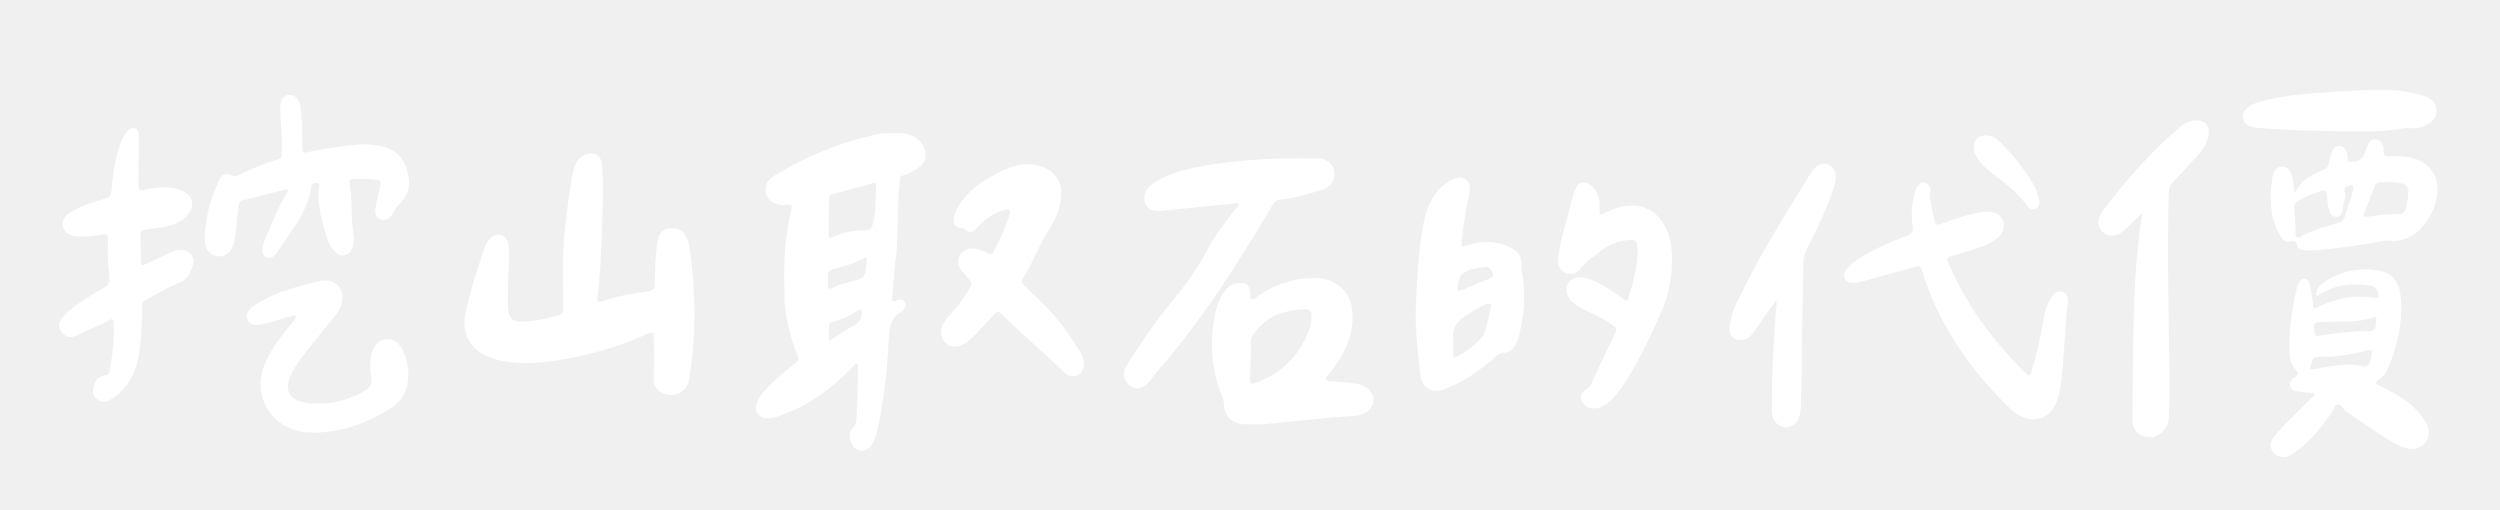
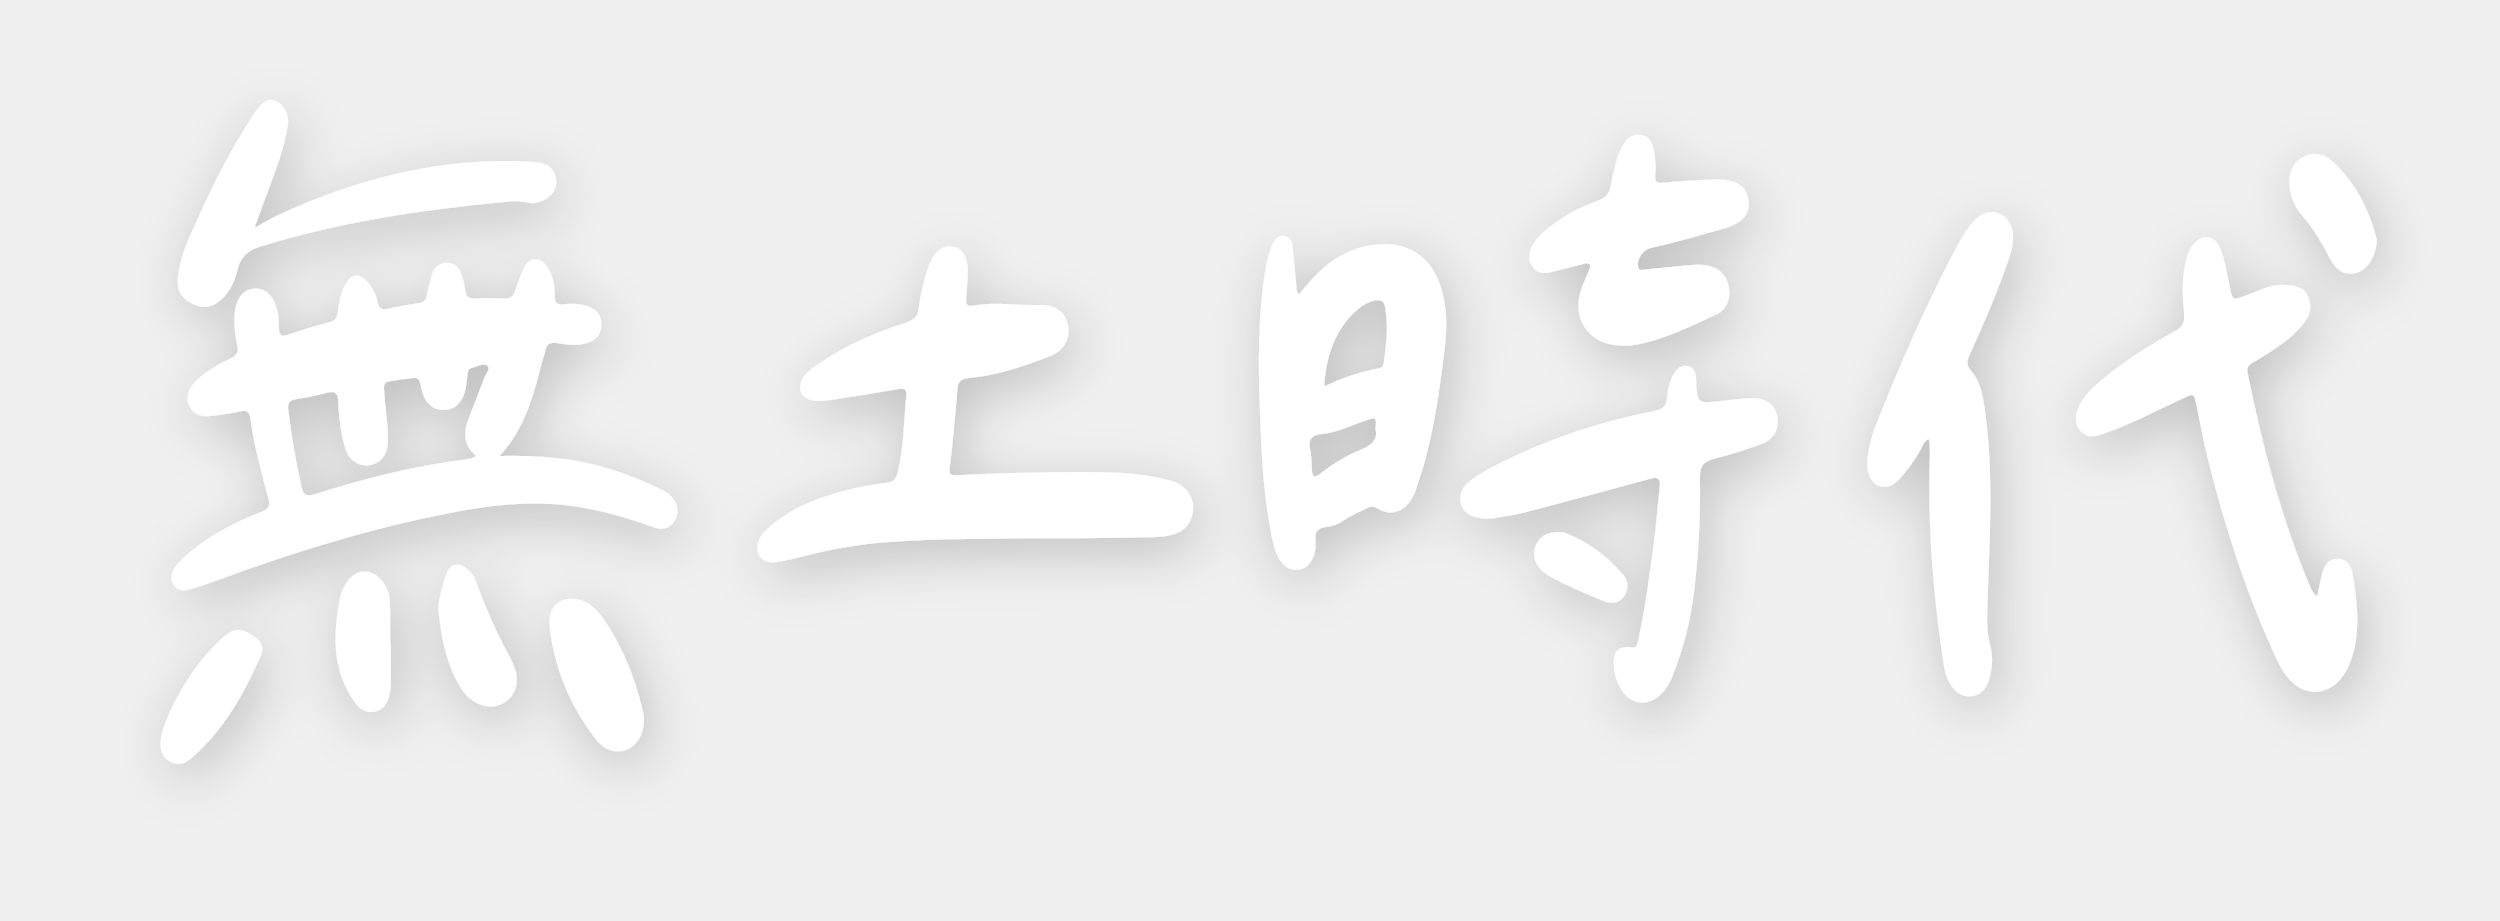
- <svg xmlns="http://www.w3.org/2000/svg" version="1.1" x="0px" y="0px" viewBox="0 0 1236.1 252" enable-background="new 0 0 1236.1 252" xml:space="preserve">
-   <g id="_xFFFD__x9C__x96_撅_xFFFD__6_xA0_影像_1_" opacity="0.977">
- </g>
-   <g id="_xFFFD__x9C__x96_撅_xFFFD__5_xA0_影像_1_">
- </g>
-   <g id="_xFFFD__x9C__x96_撅_xFFFD__17_xA0_影像_3_">
- </g>
-   <g id="_xFFFD__x9C__x96_撅_xFFFD__7_xA0_影像_1_">
- </g>
-   <g id="_xFFFD__x9C__x96_撅_xFFFD__8_xA0_影像_1_">
- </g>
-   <g id="_xFFFD__x9C__x96_撅_xFFFD__9_xA0_影像_1_">
- </g>
-   <g id="_xFFFD__x9C__x96_撅_xFFFD__10_xA0_影像_1_">
- </g>
-   <g id="_xFFFD__x9C__x96_撅_xFFFD__11_xA0_影像_1_">
- </g>
-   <g id="_xFFFD__x9C__x96_撅_xFFFD__12_xA0_影像_1_">
+ <svg xmlns="http://www.w3.org/2000/svg" version="1.1" x="0px" y="0px" viewBox="0 0 717.1 264" enable-background="new 0 0 717.1 264" xml:space="preserve">
+   <style>
+ 	#title {
+ 		filter:url(#dropshadow)
+ 	}
+ </style>
+   <filter id="dropshadow" height="130%">
+     <feGaussianBlur in="SourceAlpha" stdDeviation="8" />
+     <feOffset dx="2" dy="4" result="offsetblur" />
+     <feComponentTransfer>
+       <feFuncA type="linear" slope="0.2" />
+     </feComponentTransfer>
+     <feMerge>
+       <feMergeNode />
+       <feMergeNode in="SourceGraphic" />
+     </feMerge>
+   </filter>
+   <g id="title">
    <g>
-       <path fill="#ffffff" d="M442.2,65.8c5.2-0.1,10.2,0.4,13.6,5.3c3.2,4.6,2.4,9.4-2.4,12.3c-2.2,1.4-4.4,2.9-7.1,3.4    c-1.6,0.3-1.3,1.5-1.4,2.5c-1.6,13.7-0.4,27.6-2.3,41.3c-0.7,5.4-0.9,10.9-1.4,16.3c-0.2,1.8,0.1,2.7,2.1,1.7    c1.5-0.7,3.1-0.9,4.1,0.8c0.9,1.6,0.1,3-1.1,4.1c-0.2,0.2-0.4,0.4-0.6,0.6c-5,2.8-5.9,7.3-6.2,12.6c-0.7,13.9-2,27.7-4.7,41.4    c-0.7,3.3-1.3,6.6-2.7,9.7c-1.1,2.6-2.7,4.8-5.9,5c-2.6,0.1-4.3-1.4-5.2-3.7c-1.1-2.8-1.5-5.7,1.1-8c1.1-1,1.2-2.2,1.3-3.5    c0.7-8.7,0.6-17.4,0.9-26.2c0-0.5,0.2-1.2-0.3-1.5c-0.7-0.4-1.2,0.3-1.6,0.7c-1.6,1.5-3.1,3.1-4.6,4.6c-9.1,8.7-19.3,15.7-31.2,20    c-2,0.8-4.1,1.4-6.3,1.6c-5.2,0.4-7.8-3.3-5.9-8.1c0.9-2.1,2.3-3.9,3.8-5.6c4.4-5.1,9.7-9.3,15-13.5c1.5-1.2,2-2.1,1.1-4    c-3.6-8.6-5.8-17.6-6.3-27c-0.7-15.1-0.4-30.2,3.3-45c0.5-2.1,0-2.6-2-2.3c-2.1,0.3-4.2,0.1-6.2-0.8c-5.1-2.2-6.2-8.3-2.2-12.1    c0.8-0.7,1.7-1.4,2.6-1.9c15-9.2,31.1-15.7,48.2-19.7c1.7-0.4,3.4-0.7,5.1-0.9C438.8,65.9,440.5,65.9,442.2,65.8z M409.8,107.2    c0,0-0.1,0-0.1,0c0,2.9,0.1,5.8,0,8.7c-0.1,1.8,0.6,2,2.1,1.3c5.2-2.4,10.7-3.4,16.4-3.4c1.8,0,2.6-0.6,3.2-2.5    c1.8-6.4,1.4-13,1.8-19.5c0.1-2-1.2-1.4-2.2-1.1c-6.3,1.7-12.6,3.5-18.9,5.2c-1.6,0.4-2.2,1.1-2.2,2.8    C409.9,101.5,409.8,104.4,409.8,107.2z M409.4,138.3c0,0.6,0,1.3,0,1.9c0,3.1,0,3.1,2.7,1.9c2.6-1.2,5.3-2,8-2.7    c7.8-2,7.8-2.1,8.4-10.1c0.1-1.7,0-2.5-1.9-1.4c-3.9,2.2-8.2,3.4-12.5,4.6C409.4,133.7,409.4,133.6,409.4,138.3z M409.8,168.7    c4.5-2.8,8.6-5.7,12.9-8.1c2.5-1.4,3.3-3.3,3.4-6c0.1-1.9-0.6-1.8-1.8-1c-3.9,2.5-8.2,4.3-12.6,5.7c-0.9,0.3-1.8,0.5-1.8,1.7    C409.7,163.4,409.8,165.8,409.8,168.7z" />
-       <path fill="#ffffff" d="M297.8,108.4c-0.4,13-0.8,26-2.4,38.9c-0.2,1.9,0.4,2.3,2.1,1.7c7.5-2.7,15.3-3.8,23.1-5    c2.3-0.3,3.2-1.3,3.2-3.7c-0.1-5.8,0.3-11.6,0.8-17.4c0.2-1.7,0.5-3.4,0.9-5.1c0.8-2.9,2.8-4.7,5.8-5c3.2-0.4,5.7,0.7,7.5,3.5    c1.3,2.1,2,4.5,2.3,6.9c2.7,20,3.2,40,0.3,60c-0.3,2.1-0.4,4.2-1.1,6.2c-1.6,4.3-5.9,6.7-10.5,5.7c-4.6-0.9-7-4.2-6.6-9.2    c0.5-6.3,0.1-12.5,0-18.8c0-3-0.4-3.3-3.2-2c-12.8,5.8-26.2,9.9-40,12.3c-10.5,1.9-21,3.2-31.7,1.1c-1.8-0.4-3.5-0.8-5.2-1.4    c-10.3-3.7-15.2-11.8-12.9-22.5c2.3-10.8,5.8-21.4,9.3-31.9c0.7-2,1.7-3.8,3.3-5.2c3.1-2.6,6.9-1.6,8.3,2.2c0.7,2,0.6,4.1,0.6,6.2    c-0.1,8-0.8,16-0.6,24c0.2,8.1,1.7,9.5,9.8,9c5.3-0.3,10.4-1.8,15.5-3.1c1.6-0.4,2.1-1.4,2.1-3c-0.1-4.9,0-9.8-0.1-14.7    c-0.6-16.9,1.7-33.5,4.3-50.1c0.3-1.9,0.8-3.7,1.4-5.5c0.4-1.2,1-2.4,1.7-3.4c1.7-2.3,5.9-3.9,8.2-3.1c3,1,3.5,3.7,3.7,6.4    C298.5,91,298,99.7,297.8,108.4z" />
-       <path fill="#ffffff" d="M624.3,209.8c-2.9,0-5.8,0.1-8.7,0c-6.9-0.4-10.2-3.8-10.5-10.6c0-0.9-0.3-1.8-0.6-2.6    c-5.7-13.6-6.6-27.6-3.6-42c0.8-3.8,2.2-7.3,4.5-10.5c2-2.7,4.6-4.4,8.1-4.2c3.2,0.2,4.7,1.9,4.8,5.1c0,1-0.5,2.4,0.7,3    c1.1,0.5,1.9-0.8,2.7-1.4c8.7-6.2,18.5-9.3,29.1-9.1c10.8,0.3,17.9,7.7,18,18.6c0.1,11-4.7,20.1-11.4,28.5    c-0.7,0.9-2.2,1.7-1.7,2.9c0.5,1.4,2.2,0.8,3.4,1c3.4,0.4,6.9,0.6,10.3,1c2.6,0.3,5,1.1,7,2.8c3.8,3.2,3.6,8.2-0.4,11.2    c-2.1,1.6-4.6,2.1-7.2,2.2C654,206.5,639.2,208.5,624.3,209.8z M618.3,180.5c-0.1,2.2-0.2,4.4-0.3,6.5c-0.1,2.8,0.4,3.2,2.9,2.3    c12.7-4.7,21.6-13.4,26.4-26.2c0.9-2.4,1.3-4.9,1.1-7.5c-0.1-1.7-1-2.8-2.7-2.7c-8.8,0.3-17,2.2-23.2,9c-2.1,2.3-4.6,5-4.1,8.6    C618.7,173.8,618.3,177.1,618.3,180.5z" />
-       <path fill="#ffffff" d="M1145.2,146.1c-0.1-2.8,1.3-4.8,3.2-6.1c8.8-6.1,18.6-8.2,29-5.9c5.9,1.3,8.8,6,9.5,11.7    c1.2,10-0.4,19.7-3.5,29.3c-0.8,2.4-1.9,4.7-2.8,7.1c-0.8,2.1-2,3.8-3.9,5.1c-2.7,1.8-2.6,2.3,0.3,3.6c4.8,2.2,9.4,4.8,13.6,8    c3.5,2.7,6.4,6,8.7,9.7c2.2,3.5,2.1,7.2,0.1,10c-2.2,2.9-6.1,4.1-10.1,2.9c-1.3-0.4-2.6-0.9-3.8-1.6c-9.1-4.8-17.3-10.9-25.8-16.8    c-1.4-1-2.3-3.6-4-3.1c-1.3,0.3-2,2.6-2.9,4.1c-5,7.3-10.6,14.1-17.8,19.4c-1.2,0.9-2.5,1.8-4,2.2c-2.8,0.8-5.5-0.1-7.1-2.1    c-1.6-2.1-1.7-4.9,0.2-7.3c1.7-2.2,3.6-4.3,5.6-6.3c4.5-4.5,9-9,13.5-13.5c0.5-0.5,1.4-1,1.2-1.7c-0.3-1-1.4-0.5-2.2-0.6    c-2-0.2-4-0.4-6-0.6c-1.7-0.2-3.3-0.7-3.8-2.6c-0.5-1.9,0.4-3.5,2-4.4c2.1-1.2,2.4-2,0.5-4c-2.4-2.5-2.8-6.1-2.9-9.5    c-0.2-10.7,1.3-21.2,3.9-31.5c0.2-0.8,0.6-1.5,1-2.2c0.6-1,1.4-1.7,2.6-1.6c1.3,0.1,1.9,1,2.3,2.1c1,3.2,1.4,6.6,1.7,9.9    c0.3,3,0.2,3,2.9,1.8c8.7-3.9,17.7-6.1,27.3-4.3c2.2,0.4,2.5-0.5,2.1-2.3c-0.5-2.4-2.1-3.7-4.3-3.9c-8.6-1.1-16.9-0.4-24.4,4.5    c-0.4,0.2-0.7,0.5-1.1,0.8C1145.9,146.1,1145.7,146.1,1145.2,146.1z M1169,163.6c0.5,0,0.9-0.1,1.4,0c2.8,0.5,4.3-0.5,4.3-3.5    c0-0.4,0.1-0.9,0.2-1.3c0.4-1.8-0.1-2.3-1.9-1.7c-4.3,1.4-8.6,1.9-13.1,1.9c-4.3,0-8.7,0.1-13,0.3c-2.8,0.1-2.9,0.6-2.6,4.8    c0.2,2.6,1.7,2.1,3.2,1.8C1154.5,164.7,1161.8,164.1,1169,163.6z M1150.8,176.4c-0.8,0-1.6,0-2.4,0c-4.7-0.1-4.6,0-6,4.6    c-0.5,1.7,0.1,1.8,1.5,1.6c3.2-0.6,6.4-1.3,9.6-1.7c4.8-0.5,9.7-1,14.3,0.1c2.5,0.6,3.4-0.2,4-2.1c0.4-1.1,0.6-2.3,0.9-3.4    c0.3-1.7,0.2-2.8-2.2-2.2C1164.1,174.8,1157.5,176.2,1150.8,176.4z" />
-       <path fill="#ffffff" d="M1022.4,150c-1.6,12.8-1.7,26.5-3.4,40c-0.4,3.1-1.1,6.1-2.3,9c-3.3,8-11.2,10.6-18.6,6.2    c-2.1-1.3-4-2.9-5.7-4.6c-19.2-19-34.1-40.8-42.1-66.9c-0.7-2.1-1.5-2.4-3.5-1.8c-8.7,2.5-17.5,4.9-26.2,7.3    c-1.3,0.4-2.7,0.6-4,0.6c-1.8,0.1-3.5-0.2-4.4-2c-0.9-1.8-0.3-3.4,0.8-4.8c1.8-2.2,4.1-3.9,6.5-5.4c7.3-4.5,15.1-8,23.1-10.9    c2.7-1,3.5-2.1,3.1-5.1c-0.8-5.4-0.6-10.9,1-16.2c0.4-1.3,0.8-2.6,1.7-3.7c1-1.2,2.3-1.9,3.8-1.2c1.6,0.7,2.7,2.4,2.4,3.6    c-0.9,3,0.2,5.7,0.5,8.6c0.2,2.1,1,4.1,1.3,6.1c0.3,2.1,1.1,2.6,3.2,1.9c5.6-1.9,11.1-4,16.9-5.2c2.2-0.5,4.5-0.9,6.7-0.8    c3.2,0.1,5.9,1.1,7.2,4.4c1.1,2.8,0.1,5.9-2.5,8.3c-2.5,2.2-5.4,3.7-8.5,4.7c-4.9,1.7-9.8,3.2-14.8,4.6c-1.9,0.5-2.2,1.3-1.4,3    c9,21,22.2,39.1,38.6,55c1.7,1.6,2.1,0.8,2.6-0.9c2.6-8.5,4.5-17.2,6.1-26c0.7-4.1,1.8-8,4.3-11.4c1.3-1.7,2.9-2.9,5.1-2.1    C1022.1,145.3,1022.6,147.1,1022.4,150z" />
-       <path fill="#ffffff" d="M507.2,81.2c12.8,0,19.2,7.6,17.2,18.4c-1,5.3-3.2,10.1-6.1,14.5c-4.9,7.6-7.7,16.3-12.7,23.8    c-0.9,1.3-0.3,2.2,0.7,3.1c2.6,2.5,5,5,7.6,7.4c7.8,7.3,14.2,15.8,19.8,24.9c1.2,2,2.3,4.1,2.2,6.6c-0.1,2.7-1.1,4.8-3.7,5.8    c-2.4,1-4.4,0-6.1-1.7c-10.1-9.9-21.1-18.9-31.2-29c-1.3-1.3-2.1-0.9-3.1,0.2c-3.1,3.4-6.3,6.8-9.5,10.2c-1.8,1.9-3.8,3.7-6.2,4.9    c-3.3,1.7-6.6,1.3-8.8-1c-2.2-2.3-2.7-6-1-9.1c1-1.9,2.5-3.6,4-5.2c3.7-4,6.7-8.3,9.4-13c0.9-1.6,0.8-2.6-0.4-3.8    c-1.4-1.4-2.7-3-3.9-4.5c-3.4-4.3-1.2-9.8,4.2-10.7c3.1-0.5,5.9,0.6,8.6,2.1c1.4,0.8,2.2,0.8,3.1-0.7c3-5.7,5.8-11.5,7.7-17.7    c0.3-0.9,0.9-2,0.1-2.8c-0.8-0.8-1.9-0.2-2.8,0c-5.5,1.6-9.9,4.9-13.6,9.1c-1.7,1.9-3.3,2.5-5.3,0.6c-0.5-0.5-1-0.6-1.7-0.7    c-2.9-0.2-4.1-1.6-4.1-4.5c0-2.2,0.9-4.1,2-5.9c4.2-7.3,10.6-12.1,17.8-16C496.7,83.5,502.6,81.3,507.2,81.2z" />
-       <path fill="#ffffff" d="M68.5,79.4c0,4.1,0.1,8.2,0,12.3c0,1.9,0.5,2.6,2.5,2.2c3.7-0.8,7.5-1.3,11.4-1.2c2.7,0,5.2,0.5,7.7,1.6    c5.4,2.3,6.6,8,2.5,12.2c-2.9,3-6.4,4.8-10.4,5.5c-3.6,0.6-7.2,1.2-10.8,1.6c-1.4,0.2-2.1,0.7-2,2.2c0.2,4.5,0.2,9.1,0.3,13.6    c0,1.6,0.4,2.1,2.1,1.3c4.2-2,8.4-3.9,12.6-5.9c1.4-0.7,2.9-1.2,4.4-1.3c4-0.3,7.7,2.9,6.8,6.6c-1,3.9-2.5,7.9-6.7,9.6    c-5.7,2.3-10.9,5.5-16.3,8.2c-1.8,0.9-2.5,2-2.4,4c0,8.2-0.3,16.4-1.7,24.4c-1.2,7-4.2,13.1-9.4,18c-1.2,1.1-2.5,2.2-3.9,3    c-2.3,1.4-4.7,2-7.1,0.2c-2-1.4-2.5-3.6-1.9-5.8c0.7-2.9,2.1-5.5,5.3-6c1.7-0.3,2.3-0.8,2.6-2.3c1.6-7.9,2.5-15.8,2.1-23.8    c-0.1-1.8-0.5-2.3-2.2-1.3c-5.3,2.9-11.1,5-16.5,7.7c-2.7,1.3-4.7,0.7-6.6-1.3c-1.9-2.1-2.2-4.2-0.7-6.7c1.2-2.1,3.1-3.6,4.9-5.1    c5-4,10.4-7.3,16-10.4c2.4-1.4,3.4-2.8,3-5.8c-0.8-6.1-1.1-12.3-0.7-18.5c0.1-2-0.5-2.5-2.5-2.2c-3,0.5-6.1,0.7-9.2,0.9    c-1.2,0.1-2.4,0.1-3.5,0c-3.9-0.3-6.4-2-7.1-4.9c-0.6-2.7,0.8-5.3,4.1-7.3c5.3-3.1,11.1-5,17-6.5c1.8-0.5,2.6-1.3,2.8-3.3    c0.7-6.7,1.4-13.4,3.2-19.9c1-3.4,2.1-6.8,4.4-9.6c1-1.3,2.3-2.5,4.2-1.9c1.9,0.6,1.8,2.3,1.8,3.9c0,4,0,8,0,12    C68.4,79.4,68.5,79.4,68.5,79.4z" />
-       <path fill="#ffffff" d="M700.4,145.7c0.4-10.3,1.1-21.3,2.9-32.3c0.7-4.3,1.7-8.6,3.5-12.6c2.3-5.1,5.9-9.1,10.8-11.8    c2.4-1.3,4.8-1.9,7.2-0.2c2.3,1.7,2.3,4.2,1.7,6.7c-1.8,8-3,16.1-3.8,24.2c-0.2,2.1,0.1,2.6,2.2,1.8c6.8-2.4,13.7-2.7,20.5,0.2    c5.5,2.3,7.3,5.2,6.9,11.2c-0.1,1.3,0.4,2.5,0.6,3.7c1.4,10.3,0.7,20.5-2.2,30.5c-1.1,3.7-3.5,7.2-7.2,7.4c-3.1,0.2-4,1.9-5.8,3.4    c-7.4,6.2-15.3,11.7-24.5,14.9c-4.8,1.7-10.3-1.5-10.8-6.5C701,173.2,699.1,159.9,700.4,145.7z M718.6,168.6c0,2.3,0,4.5,0,6.8    c0,0.8,0.1,1.5,1.2,1c5.5-2.3,9.8-6.2,13.7-10.5c0.1-0.1,0.2-0.3,0.2-0.5c1.5-4.4,2.5-8.9,3.4-13.5c0.3-1.8-0.4-2.1-2-1.6    c-3.4,1.1-6.2,3.4-9.3,5.1C720.5,158.5,717.6,162.3,718.6,168.6z M720.8,142c-0.5,2.2,0.4,2.2,2.3,1.3c4.2-1.9,8.5-3.5,12.8-5.3    c2.6-1.1,2.9-1.7,1.6-4.2c-0.7-1.4-1.8-2-3.3-1.8c-2.3,0.3-4.7,0.6-6.9,1.3C722.2,135.1,721.2,136.5,720.8,142z" />
-       <path fill="#ffffff" d="M634.2,78.3c5.7,0,11.4-0.1,17.2,0c4.9,0.1,7.8,2.7,8.3,6.6c0.5,4.1-1.7,7.7-6.2,9    c-6.6,2-13.2,4.1-20.1,4.7c-1.9,0.2-3.1,0.9-4.1,2.6c-16.9,28.5-34.6,56.6-56.5,81.7c-1.7,2-3.2,4.2-4.9,6.2    c-2.9,3.2-6.4,3.7-9.2,1.6c-3.2-2.4-4-6.1-1.8-9.7c7.1-11.5,14.8-22.5,23.3-32.9c6.5-7.9,12.4-16.1,17.1-25.2    c3.7-7.1,8.8-13.3,13.7-19.7c0.5-0.7,1.6-1.4,1.2-2.3c-0.5-1-1.6-0.3-2.5-0.2c-11,1.1-22.1,2.2-33.1,3.3c-1.3,0.1-2.5,0.3-3.8,0.3    c-2.6,0-4.9-0.7-6.2-3.1c-1.4-2.6-0.9-5.1,0.6-7.5c1.3-2.1,3.4-3.5,5.6-4.7c5.6-3.1,11.8-4.8,18-6.1    C605,79.8,619.6,78.9,634.2,78.3z" />
-       <path fill="#ffffff" d="M139.1,64.2c-0.2-3.4-0.5-6.7-0.6-10.1c-0.2-4.3,1.6-7.1,4.6-7.2c2.9-0.1,5.1,2.4,5.6,6.6    c0.7,6.4,1,12.9,0.7,19.3c-0.1,2.5,0.7,2.9,2.9,2.4c7.7-1.7,15.6-2.8,23.4-3.6c4.6-0.5,9.1-0.2,13.5,0.8    c6.7,1.6,10.6,6.1,12.3,12.5c1.7,6.2,0.6,11.9-4.5,16.4c-1.3,1.2-1.8,2.9-2.8,4.3c-1.7,2.7-4,3.9-6,3c-2.6-1.2-2.9-3.6-2.5-6    c0.6-3.7,1.4-7.3,2.3-10.9c0.5-1.9-0.1-2.7-2-2.9c-3.8-0.5-7.6-0.3-11.4-0.3c-1.4,0-1.9,0.6-1.7,2.1c1.3,8.4,0.5,16.9,1.9,25.2    c0.4,2.2,0.1,4.5-0.6,6.7c-1.5,4.2-5.5,5.1-8.6,1.9c-1.8-1.9-3.1-4.1-3.8-6.5c-2.5-8.3-5.2-16.5-4-25.4c0.1-0.8,0.5-2-1-2    c-1.1,0-2.6-0.1-2.8,1.5c-1.6,12.9-10.4,22.2-16.8,32.6c-0.5,0.8-1.2,1.6-2,2.2c-2.2,1.6-4.9,0.5-5.4-2.2    c-0.4-1.7,0.1-3.3,0.7-4.8c3.4-8.1,6.5-16.4,11.1-24c0.3-0.6,1.2-1.2,0.5-1.9c-0.5-0.5-1.2-0.2-1.8,0c-6.7,1.7-13.4,3.4-20.1,5.1    c-1.8,0.4-2.1,1.7-2.3,3.2c-0.5,4.9-1,9.8-1.6,14.6c-0.2,1.6-0.6,3.2-1.1,4.8c-1.3,3.6-4.3,5.6-7.7,5.1c-3.3-0.5-5.7-3-6.1-6.7    c-0.5-4.9,0.4-9.8,1.3-14.6c1.1-5.7,3.5-10.9,5.6-16.2c1.2-3.2,3.5-3.9,6.6-2.4c1.2,0.5,2.1,0.3,3.1-0.2    c6.3-3.1,12.7-5.9,19.5-7.8c1.6-0.4,1.8-1.6,1.8-3c0-3.9,0-7.8,0-11.7C139.3,64.2,139.2,64.2,139.1,64.2z" />
-       <path fill="#ffffff" d="M826.7,129.3c-0.1,8.6-1.8,16.8-5.2,24.7c-4.9,11.5-10.4,22.8-17,33.5c-2.6,4.3-5.5,8.4-9.4,11.6    c-2.5,2.1-5.2,3.3-8.5,2.7c-2.4-0.5-4.2-1.8-4.8-4.3c-0.5-2.4,0.6-4,2.7-5.1c1.3-0.7,1.9-1.9,2.5-3.1c3.9-8.2,7.7-16.5,11.6-24.7    c0.9-1.8,0.3-2.7-1.2-3.8c-4.2-3-8.6-5.3-13.3-7.3c-2.7-1.2-5.2-2.6-7.2-4.8c-2.4-2.7-3-5.9-1.6-8.5c1.4-2.5,4.1-3.5,7.9-2.9    c2.1,0.3,4,1.1,5.9,2c4.8,2.5,9.3,5.3,13.6,8.6c1,0.7,1.8,1.5,2.4-0.3c2.2-7.8,4.7-15.5,4.6-23.7c0-0.6,0-1.3-0.1-1.9    c-0.4-3.2-1-3.6-4.3-3.3c-5,0.5-9.6,2-13.6,5.2c-3.7,2.9-7.7,5.4-10.6,9.3c-1.7,2.3-4.7,2.8-7.2,1.6c-2.5-1.1-4-3.7-3.5-6.8    c0.5-3.4,0.9-6.9,1.8-10.2c1.7-6.8,3.6-13.5,5.4-20.3c0.2-0.7,0.4-1.4,0.7-2.1c0.9-2.2,1.4-4.9,4.2-5.1c3-0.2,5,1.9,6.6,4.1    c1.8,2.7,1.9,5.8,1.8,8.9c-0.1,3.1-0.1,3.1,2.6,1.9c3.1-1.4,6.2-2.6,9.5-3.2c8.9-1.6,16.4,2.2,20.5,10.4    C826.1,117.7,826.9,123.4,826.7,129.3z" />
-       <path fill="#ffffff" d="M1059.3,105.2c-2.7,2.6-4.9,4.8-7.1,6.9c-1.4,1.4-2.9,2.8-4.7,3.7c-2.9,1.3-6,0.8-8.1-1.3    c-2-2-2.5-5.1-1.1-7.8c0.5-1.1,1.2-2,1.9-3c10.9-14.7,23.1-28.3,37-40.3c2.4-2.1,5.1-3.8,8.5-3.9c4.5-0.2,7.1,2.7,6.3,7.2    c-0.6,3.7-2.4,6.9-4.9,9.6c-4.2,4.7-8.4,9.3-12.8,13.8c-1.4,1.4-1.9,2.8-2,4.8c-0.8,30.7,0,61.4,0.4,92.1    c0.1,6.4-0.1,12.9-0.3,19.3c-0.2,6.2-5.6,10.8-11.2,9.8c-4.2-0.8-7-4-6.9-8.9c0.6-31.5-0.2-63,3.8-94.4    C1058.5,110.5,1058.9,108.2,1059.3,105.2z" />
-       <path fill="#ffffff" d="M146.5,156.2c-1.1-0.6-2,0-3,0.3c-4,1.1-8,2.3-12.1,3.4c-1.4,0.4-2.8,0.7-4.3,0.8    c-1.9,0.1-3.7-0.5-4.6-2.3c-0.9-1.9-0.4-3.7,0.9-5.3c1-1.3,2.4-2.2,3.8-3c5.8-3.5,12-6.1,18.5-7.9c4.2-1.2,8.4-2.3,12.7-3.3    c7.3-1.6,12.6,4.1,10.5,11.3c-0.8,2.7-2.4,4.9-4.1,7c-4.9,6.1-9.8,12.1-14.7,18.3c-2.6,3.3-4.9,6.8-6.6,10.6    c-2.8,6.3-0.6,11.4,6.1,12.7c11.1,2.1,21.7-0.1,31.4-6c2.3-1.4,3.2-3.5,2.6-6.3c-0.8-3.9-0.7-7.8,0.2-11.6c1-4.3,3.6-6.9,7.1-7.2    c3.5-0.4,6.6,1.7,8.4,5.7c1.7,3.9,2.7,7.9,2.6,12.2c-0.1,6.5-2.5,12.1-8,15.7c-12.2,8.1-25.8,12.9-40.5,12.6    c-14.7-0.3-25.4-11.8-24.5-25.4c0.3-4.7,2-9,4.2-13.1c3.2-5.9,7.4-11,11.6-16.1C145.4,158.1,146.3,157.4,146.5,156.2z" />
-       <path fill="#ffffff" d="M877.8,149c-3.8,5.3-7.6,10.6-11.3,16c-1.2,1.7-2.6,2.7-4.6,3c-4.4,0.7-7.1-1.7-6.7-6.2    c0.4-3.8,1.4-7.5,3-11c7.3-15.4,15.6-30.1,24.5-44.7c4-6.5,8-13,12-19.5c0.8-1.3,1.7-2.6,2.8-3.7c1.7-1.8,3.9-2.3,6.3-1.5    c2.4,0.9,3.5,2.7,3.8,5.2c0.2,2.3-0.4,4.5-1.1,6.7c-3.4,10.4-8.2,20.2-13.2,29.9c-1,2-1.6,4-1.6,6.2c-0.3,18.8-0.9,37.6-0.9,56.4    c0,4.9-0.3,9.8-0.4,14.8c0,1.7-0.2,3.5-0.6,5.1c-0.8,3.5-3.8,5.7-7.1,5.5c-3.2-0.2-5.8-2.6-6.4-6c-0.2-1.4-0.2-2.9-0.2-4.3    c0-16.5,0.7-32.9,2.2-49.3c0.1-0.9,0.1-1.8,0.1-2.6C878.1,149.1,877.9,149,877.8,149z" />
-       <path fill="#ffffff" d="M1134.6,95.4c3-6.3,8.2-9.1,13.8-11.2c2-0.8,2.9-1.8,3.2-3.9c0.3-1.9,0.8-3.7,1.5-5.5    c0.6-1.7,1.9-2.7,3.8-2.6c1.9,0.1,2.9,1.4,3.4,3.1c0.1,0.3,0.1,0.6,0.2,0.8c0.8,1.2-0.8,3.7,1.7,3.9c3.4,0.3,5.7-1.2,6.7-3.7    c0.6-1.5,1.2-3.1,1.8-4.6c0.7-1.6,1.7-2.8,3.6-2.8c2,0.1,3.2,1.3,3.8,3c0.3,0.8,0.6,1.6,0.5,2.4c-0.4,2.9,1.1,3.2,3.5,3    c4-0.3,8-0.1,11.9,1.2c7.8,2.5,12.1,9.1,11.1,17.2c-0.9,7.1-3.9,13.3-9.1,18.2c-4.2,4-9.3,5.8-15.2,5.1c-1.9-0.3-3.8,0.4-5.7,0.7    c-9.7,1.8-19.6,3.1-29.4,4c-2.1,0.2-4.2,0.1-6.3,0c-1.5-0.1-3.3-0.6-3.5-2.1c-0.4-2.8-1.8-2.5-3.9-2.1c-2.1,0.3-3.5-1.2-4.5-2.9    c-2.1-3.4-3.4-7-4.1-10.9c-1.1-6.2-0.7-12.3,0.2-18.4c0.5-3.2,2.3-4.8,4.6-4.9c2.4,0,4.2,1.5,5,4.6    C1133.8,89.4,1134.1,92.1,1134.6,95.4z M1135.1,113.5c0,0.4-0.1,0.7-0.1,1c-0.1,1.1,0,2.3,1.1,2.9c0.9,0.5,1.6-0.5,2.4-0.9    c1.2-0.7,2.4-1.3,3.7-1.8c4.4-1.7,8.9-3.2,13.5-4.3c1.8-0.4,2.8-1.3,3.5-3c1.5-4.4,3.1-8.7,4.2-13.3c0.2-0.7,0.8-1.7-0.1-2.3    c-0.7-0.5-1.6-0.1-2.4,0.1c-1.6,0.3-1.9,1.8-1.6,2.7c0.9,3.1-0.7,5.9-1,8.8c-0.2,1.9-0.7,3.7-3,3.8c-2.2,0.1-3.2-1.5-3.7-3.4    c-0.7-2.5-1-5-1.1-7.5c-0.1-2-0.9-2.4-2.8-1.9c-3.7,1.1-7.1,2.5-10.5,4.3c-3.4,1.7-2.9,4.1-2.7,6.8    C1134.6,108.2,1134.9,110.9,1135.1,113.5z M1182.8,105.9c6.2,0,6.2,0,7.4-6c0.3-1.6,0.5-3.2,0.6-4.9c0.2-2.5-1.1-3.9-3.5-4.4    c-3.6-0.8-7.2-0.7-10.8-0.5c-1.3,0.1-1.9,0.9-2.3,2c-1.7,4.3-3.3,8.6-5.1,12.9c-0.9,2.2-0.1,2.4,1.9,2.1    C1175,106.6,1179,105.8,1182.8,105.9z" />
-       <path fill="#ffffff" d="M1146.8,64.7c-9.4-0.2-18.9-0.6-28.3-1.3c-1.7-0.1-3.4-0.3-5.1-0.7c-2.1-0.5-3.9-1.7-4.3-4    c-0.5-2.4,0.6-4.2,2.5-5.7c2.4-1.8,5.2-2.6,8-3.3c8.6-2.2,17.4-3.1,26.1-3.7c12.5-0.9,25-1.9,37.6-1.4c5.2,0.2,10.3,1.4,15.2,2.8    c3.4,1,6,3.2,6.2,7.1c0.2,3.9-2.4,6.1-5.6,7.6c-2.3,1-4.6,1.7-7.1,1.2c-2.4-0.4-4.7,0.5-7,0.8    C1172.2,65.6,1159.5,64.9,1146.8,64.7z" />
-       <path fill="#ffffff" d="M975.9,72.6c0.1-3.3,2.4-5.6,5.7-5.7c3-0.1,5.5,1.3,7.5,3.4c6.1,6.3,11.6,13,16.1,20.5    c1.5,2.6,2.7,5.3,3.1,8.4c0.2,1.6-0.1,3.1-1.8,3.9c-1.7,0.8-3.2,0.2-4.1-1.2c-4.9-7.2-12.1-12-18.7-17.3c-2.2-1.8-4.2-3.7-5.8-6.1    C976.7,76.7,975.8,74.8,975.9,72.6z" />
+       <path fill="#ffffff" d="M143.3,130.8c5.9-0.1,11.1,0,16.3,0.6c10.7,1.1,20.8,4.4,30.4,9.2c1.1,0.6,2.2,1.2,3,2.3    c1.6,2.1,1.8,4.4,0.4,6.6c-1.4,2.3-3.6,2.6-6,1.7c-6.4-2.3-12.9-4.3-19.7-5.5c-12.9-2.4-25.7-1.1-38.5,1.4    c-22.7,4.4-44.8,11.2-66.5,19.2c-2.8,1-5.7,2-8.5,2.8c-1.6,0.5-3.3,0.4-4.4-1.3c-1.1-1.7-0.7-3.3,0.3-4.9c1.4-2.1,3.3-3.6,5.2-5.2    c5.9-4.8,12.7-8.1,19.7-10.9c2-0.8,2.6-1.7,2-3.8c-2.1-7.6-4.1-15.3-5.2-23.1c-0.3-2-1.2-2.3-2.9-1.9c-2.8,0.6-5.5,1-8.3,1.3    c-2.7,0.3-5.2-0.2-6.4-3.1c-1.1-2.7,0.1-5,2-6.9c2.9-2.8,6.4-4.8,10-6.5c1.7-0.8,2.3-1.7,1.9-3.6c-0.7-3.3-1.1-6.6-0.7-10    c0.6-3.9,2.6-6.2,5.6-6.4c2.9-0.2,5.1,1.7,6.3,5.4c0.7,2,0.6,4.1,0.7,6.2c0.1,1.9,0.9,2.2,2.6,1.6c3.9-1.3,7.8-2.5,11.7-3.5    c1.7-0.4,2.4-1.3,2.6-3c0.3-2.6,0.8-5.2,2-7.6c1.8-3.5,4.2-3.8,6.7-0.8c1.4,1.6,2.3,3.5,2.7,5.6c0.3,1.7,1.1,2.3,2.9,1.9    c3-0.7,6.1-1.2,9.1-1.7c1.3-0.2,1.9-0.8,2.1-2c0.4-2,0.9-4.1,1.5-6.1c0.6-2.1,2-3.3,4.1-3.4c2.2-0.1,3.6,1.2,4.3,3.1    c0.6,1.6,0.9,3.3,1.2,5c0.2,1.6,0.9,2.1,2.5,2.1c3-0.1,6-0.1,9,0c1.6,0,2.3-0.7,2.7-2c0.8-2.2,1.5-4.5,2.5-6.6    c1.6-3.4,4.7-3.5,6.8-0.4c1.7,2.5,2.1,5.4,2.1,8.3c0,1.9,0.7,2.7,2.6,2.4c2-0.3,4-0.2,6,0.3c3.2,0.8,4.9,2.7,4.8,5.7    c-0.1,2.8-1.8,4.6-4.9,5.3c-2.6,0.6-5.3,0.2-7.9-0.2c-1.9-0.3-2.9,0.3-3.3,2.2c-0.2,1.1-0.6,2.1-0.9,3.1    C153.1,113.1,150.7,122.7,143.3,130.8z M136.6,130.8c-3.7-3.1-3.7-6.7-2.2-10.6c1.5-3.9,3-7.8,4.5-11.7c0.4-1.2,2-2.8,0.9-3.6    c-1.2-0.9-3.1,0.3-4.7,0.7c-0.8,0.2-0.9,1-1,1.8c-0.2,1.5-0.3,3.1-0.7,4.6c-0.8,3.6-3.2,5.7-6.4,5.6c-3-0.1-5.2-2.2-6-5.7    c-0.8-3.8-0.8-3.8-4.7-3.2c-0.4,0-0.7,0.1-1.1,0.1c-5.7,1-5.3-0.1-4.8,6.2c0.3,4.1,1.1,8.1,0.8,12.2c-0.2,3.4-2.2,5.7-5.1,6.2    c-2.9,0.5-5.6-1.1-6.8-4.2c-0.4-1.1-0.7-2.2-1-3.4c-0.8-3.6-1.1-7.2-1.3-10.8c-0.1-2.2-0.8-2.9-3-2.4c-3,0.8-6,1.4-9.1,1.9    c-2,0.3-2.5,1.3-2.2,3.2c0.9,7.4,2.1,14.7,3.8,22c0.5,2.3,1.3,2.8,3.7,2.1c14-4.4,28.1-8.1,42.7-9.9    C134,131.6,135.2,131.7,136.6,130.8z" />
+       <path fill="#ffffff" d="M293.6,154.4c-14.2,0.2-28.4,0.1-42.5,1.4c-8.1,0.8-16,2.5-23.8,4.5c-1.8,0.4-3.6,0.9-5.3,1    c-3.8,0.2-5.8-2.9-4.3-6.4c0.8-1.8,2.2-3.1,3.7-4.3c5.2-4.4,11.4-7.1,17.9-9c4.9-1.5,9.9-2.5,14.9-3.1c1.8-0.2,2.8-0.9,3.3-2.9    c1.8-7.3,1.7-14.8,2.5-22.2c0.2-1.9-0.9-2.1-2.4-1.8c-5.9,1-11.8,2-17.8,2.9c-2.2,0.3-4.3,0.7-6.5,0.4c-3.5-0.5-4.8-3.4-3-6.4    c1-1.7,2.6-2.8,4.2-3.9c7.8-5.5,16.5-9.2,25.5-12.1c2.1-0.7,3.2-1.7,3.5-3.9c0.5-3.8,1.3-7.5,2.5-11.2c0.2-0.7,0.5-1.4,0.8-2    c1.5-3.5,3.9-5.2,6.5-4.7c2.7,0.5,4.3,2.9,4.3,6.7c0,2.8-0.3,5.6-0.5,8.4c-0.1,1.6,0.4,2.2,2,1.9c6.4-1.2,12.9,0,19.3-0.2    c4.4-0.1,7.1,2,7.9,5.6c0.8,3.8-1,7.4-5,9c-7.5,2.9-15.2,5.6-23.3,6.3c-2.4,0.2-3.3,1.1-3.4,3.4c-0.6,7.5-1.3,15-2.2,22.5    c-0.3,2.4,1.1,2,2.5,2c12-0.6,24-0.9,36-0.9c6.9,0,13.8,0.1,20.6,1.5c1.8,0.4,3.6,0.7,5.3,1.3c3.7,1.4,5.7,4.5,5.4,8.2    c-0.3,3.6-2.6,6.2-6.5,7.1c-2.1,0.5-4.3,0.6-6.5,0.6C317.2,154.4,305.4,154.4,293.6,154.4z" />
+       <path fill="#ffffff" d="M372.6,84.4c1.1-1.3,2.2-2.6,3.4-3.9c4.9-5.6,10.8-9.4,18.3-10.3c9.3-1.2,16.2,3.3,19,12.2    c1.9,6,1.8,12.2,1,18.4c-1.6,12.8-3.4,25.6-7.6,37.9c-0.6,1.9-1.2,3.8-2.5,5.4c-2.4,3-5.6,3.8-8.9,1.8c-1.2-0.7-2.1-0.7-3.3-0.1    c-2.3,1.2-4.8,2.2-7,3.7c-1.4,1-3.1,1.5-4.8,1.7c-2,0.2-3.1,1.2-2.9,3.4c0.1,1.7,0.1,3.5-0.6,5.1c-0.9,2.1-2.2,3.6-4.6,3.7    c-2.2,0.2-3.8-1-5-2.8c-1.5-2.4-2-5.1-2.5-7.7c-1.9-9.8-2.6-19.8-3-29.8c-0.6-13.5-0.9-27.1,0.6-40.6c0.4-3.3,1-6.7,1.9-9.9    c0.3-1,0.7-2.1,1.2-3c0.6-1.2,1.5-2.1,3-1.9c1.5,0.2,2.2,1.3,2.4,2.6c0.4,3.8,0.8,7.6,1.1,11.4C372,82.6,371.7,83.5,372.6,84.4z     M379.8,110.9c5.1-2.5,10.3-4.2,15.6-5.2c0.8-0.1,1.3-0.5,1.5-1.4c0.7-5.4,1.5-10.8,0.4-16.3c-0.3-1.8-1.4-2.1-3-1.8    c-2.5,0.5-4.4,2-6.2,3.7C382.6,95.6,380.3,102.6,379.8,110.9z M394.6,123.2c0.2-3.7,0.3-3.6-2.9-2.6c-4.2,1.4-8.2,3.5-12.7,3.9    c-2.9,0.3-3.8,1.7-3.2,4.6c0.4,1.8,0.4,3.8,0.5,5.7c0.1,1.9,0.6,2.5,2.4,1.1c3.7-2.9,7.7-5.3,11.9-7    C393.7,127.6,395.2,125.9,394.6,123.2z" />
+       <path fill="#ffffff" d="M664.7,171c0.5-2.1,0.8-4.1,1.3-6c0.6-2.4,1.6-4.7,4.5-4.7c2.9,0,4,2.3,4.4,4.8c1.1,6.5,1.8,13,0.7,19.5    c-0.7,3.7-1.8,7.3-4.3,10.2c-3.9,4.6-9.8,4.9-14.1,0.6c-2.4-2.4-3.8-5.5-5.2-8.6c-8.1-17.9-14.1-36.6-18.8-55.7    c-1.2-4.9-2.1-9.8-3.1-14.7c-0.8-3.7-0.7-3.7-4.3-2c-7.1,3.3-14,7-21.4,9.6c-2.6,1-5.4,2.2-7.8-0.6c-1.8-2.2-1.5-5.5,0.9-8.8    c1.7-2.5,3.9-4.5,6.3-6.4c6.3-5.1,13.1-9.4,20.2-13.3c2.1-1.1,2.7-2.5,2.5-4.8c-0.5-4.8-0.7-9.6,0.3-14.4c0.4-2,1-3.9,2.3-5.5    c2.6-3.3,6.3-2.7,7.8,1.2c1.4,3.7,2,7.6,2.8,11.4c0.7,3.4,0.7,3.2,3.9,2.2c3.9-1.3,7.5-3.6,11.9-3.3c2.6,0.2,5,0.5,6.3,2.9    c1.4,2.7,1.1,5.3-0.7,7.7c-2.3,3.1-5.3,5.5-8.5,7.7c-2.1,1.4-4.3,2.8-6.5,4c-1.3,0.7-1.7,1.7-1.4,3.1c4.3,21.1,9.7,41.8,18.1,61.6    C663.3,169.5,663.4,170.4,664.7,171z" />
+       <path fill="#ffffff" d="M553.2,125.9c-1.4,0.7-1.7,1.9-2.2,2.9c-1.9,3.3-4,6.3-6.6,9c-3.2,3.3-7.4,2.1-8.5-2.3    c-0.4-1.3-0.3-2.7-0.2-4.1c0.4-3.3,1.2-6.4,2.4-9.5c6.6-16.6,13.7-33,22-48.9c1.6-3.1,3.2-6.1,5.4-8.8c2.5-3.1,5.4-4.1,8.1-2.9    c2.6,1.1,4.1,4.1,3.8,7.8c-0.2,2.3-0.9,4.4-1.7,6.6c-3.1,8.9-6.9,17.6-10.8,26.2c-0.7,1.6-0.9,2.8,0.4,4.4c2.7,3,3.4,7,4,10.9    c1.8,12.7,1.8,25.5,1.4,38.3c-0.2,6.6-0.5,13.2-0.7,19.9c-0.1,3.3,0,6.7,0.9,10c0.9,3.3,0.5,6.7-0.5,10c-0.8,2.3-2.3,3.9-4.8,4.3    c-2.5,0.3-4.4-0.9-5.8-2.9c-1.6-2.3-2.1-5-2.5-7.7c-2.9-19.4-4.4-39-3.7-58.7C553.5,128.9,553.7,127.5,553.2,125.9z" />
+       <path fill="#ffffff" d="M467.5,185.6c2.1,0.7,2.2-1,2.5-2.3c2-9.2,3.2-18.4,4.4-27.7c0.7-5.3,1.1-10.7,1.7-16    c0.3-2.3-0.5-2.9-2.7-2.3c-12,3.3-24,6.5-36.1,9.7c-2.8,0.7-5.7,1.1-8.6,1.6c-1.7,0.3-3.4,0.2-5.1-0.2c-2.2-0.5-3.9-1.6-4.5-3.9    c-0.6-2.3,0.1-4.3,1.8-5.9c2.4-2.1,5.2-3.6,8.1-5.1c14.4-7.4,29.6-12.5,45.5-15.6c2.3-0.5,3.5-1.3,3.7-3.8    c0.2-2.4,0.7-4.7,1.9-6.8c0.9-1.5,2.1-2.7,4-2.3c2,0.4,2.3,2.1,2.4,3.8c0.3,7.1,0.3,7,7.4,6.2c2.9-0.3,5.8-0.7,8.7-0.8    c3.9-0.1,6.6,1.9,7.2,5.3c0.7,3.5-1,6.6-4.7,7.9c-4.4,1.6-9,3.1-13.5,4.2c-3,0.8-4,2.1-4,5.3c0.2,11.3-0.4,22.5-1.8,33.7    c-0.9,7.4-2.8,14.6-5.4,21.6c-1,2.7-2.1,5.2-4.3,7.2c-3.4,3.2-8,2.8-10.6-1c-1.9-2.7-2.8-5.7-2.6-9    C463,186.7,464.5,185.4,467.5,185.6z" />
+       <path fill="#ffffff" d="M474.9,47.9c-0.2,5-0.8,4.8,4.5,4.3c4-0.4,8-0.5,12-0.7c1.8-0.1,3.6,0,5.4,0.5c2.6,0.7,4.2,2.4,4.7,5.1    c0.5,2.8-0.4,5.1-2.8,6.6c-1.1,0.7-2.4,1.3-3.7,1.7c-7,1.9-13.9,4.1-21.1,5.6c-2.5,0.5-4.2,2.7-4.1,5.2c0.1,1.7,1.3,1.2,2.2,1.1    c4.5-0.4,9-0.9,13.6-1.3c1.3-0.1,2.7-0.1,4.1,0.2c3.4,0.6,5.6,2.9,6.2,6.1c0.6,3.2-0.6,6.5-3.6,7.9c-7.2,3.3-14.2,6.9-22.1,8.5    c-2.2,0.5-4.5,0.5-6.8,0.3c-7.8-0.9-12.3-7.5-10.1-15.1c0.6-2.1,1.6-4,2.4-6.1c0.2-0.6,0.8-1.4,0.2-2c-0.6-0.6-1.4-0.2-2.1,0    c-2.9,0.7-5.8,1.5-8.7,2.2c-2.2,0.5-4.2,0.5-5.6-1.6c-1.3-2.1-1-4.2,0.2-6.2c1.2-2,2.9-3.7,4.8-5.1c4.2-3.3,8.8-5.8,13.8-7.5    c2.4-0.8,3.4-2.2,3.8-4.6c0.4-2.5,1-5,1.7-7.4c0.4-1.4,1-2.7,1.8-4c1.1-1.9,2.7-3.3,5.1-2.9c2.5,0.4,3.3,2.4,3.7,4.5    C474.7,44.6,474.8,46.2,474.9,47.9z" />
+       <path fill="#ffffff" d="M73.2,65.3c2.3-1.3,4.3-2.5,6.4-3.5c23.1-10.7,47.2-16.9,72.8-15.4c1,0.1,2,0.1,3,0.4c2.1,0.5,3.5,1.9,4,4    c0.5,2.1-0.1,4-1.7,5.4c-1.8,1.5-4.1,2.5-6.3,1.9c-2.9-0.7-5.6-0.3-8.4,0c-23,2.2-45.8,5.7-68,12.5c-3.6,1.1-5.9,2.8-6.8,6.5    c-0.7,2.9-1.8,5.7-3.9,8c-2.6,2.8-5.4,3.6-8.3,2.4c-4.1-1.8-5.5-4.2-4.9-8.4c0.5-3.9,1.7-7.6,3.3-11.2c5.1-11.6,10.5-23,17.4-33.6    c0.5-0.8,0.9-1.6,1.5-2.3c1.4-1.9,2.8-4,5.7-3.1c2.3,0.8,3.9,3.9,3.6,6.7c-0.7,4.9-2.2,9.5-3.9,14.2c-1.8,4.8-3.6,9.7-5.4,14.6    C73.1,64.4,73.2,64.6,73.2,65.3z" />
+       <path fill="#ffffff" d="M184.7,206.3c0,4.4-2,7.6-5.1,8.8c-3,1.1-6.3,0.1-8.8-3.2c-7.2-9.3-11.6-19.9-13.1-31.6    c-0.4-3.1,0-6.1,3.1-7.8c2.7-1.5,6.7-0.7,9.4,1.7c1,0.9,1.9,1.9,2.7,3c5.6,8.2,9.3,17.2,11.5,26.9    C184.7,205,184.7,205.9,184.7,206.3z" />
+       <path fill="#ffffff" d="M46,213.3c0.2-2.6,1-5.2,2.1-7.7c3.6-8.2,8.4-15.6,14.9-21.9c4-3.8,6.1-3.9,10.5-0.7    c1.8,1.3,2.1,3.3,1.3,5.1c-4.9,11.1-10.8,21.6-20.2,29.6c-1.6,1.4-3.5,1.9-5.6,0.9C46.9,217.6,46.1,215.7,46,213.3z" />
+       <path fill="#ffffff" d="M125.7,174.5c0.2-3.3,1.3-6.7,2.4-10c1-2.9,3.7-3.3,6.1-1.1c1.2,1.1,2,2.3,2.5,3.8    c2.7,7.5,5.9,14.7,9.7,21.6c0.7,1.3,1.2,2.7,1.6,4c0.8,3.3-0.4,6.8-3,8.5c-3,1.9-6,1.8-9-0.1c-2.5-1.5-4-3.9-5.3-6.5    C127.6,188.4,126.4,181.6,125.7,174.5z" />
+       <path fill="#ffffff" d="M112.1,185c0,3.5,0,7.1,0,10.6c0,1.6-0.2,3.3-0.7,4.8c-0.7,2-2,3.5-4.2,3.8c-2.3,0.3-4-0.8-5.3-2.6    c-6.8-9.4-6.4-19.8-4.3-30.4c0.2-1.1,0.8-2.2,1.4-3.3c2.7-5.1,8-5.3,11.2-0.4c1,1.6,1.6,3.3,1.6,5.1c0,0.7,0.1,1.5,0.1,2.2    c0,3.4,0,6.7,0,10.1C112,185,112.1,185,112.1,185z" />
+       <path fill="#ffffff" d="M681.8,69c-0.2,1.7-0.5,3.2-1.1,4.6c-1.2,2.6-3,4.6-6,4.9c-3,0.2-4.9-1.6-6.2-4.1    c-2.4-4.5-4.9-8.9-8.3-12.8c-2.2-2.5-3.4-5.6-3.5-9c-0.1-3.1,0.9-5.8,3.7-7.4c2.8-1.7,5.9-1.3,8.2,0.7    C675.6,52.1,679.6,60.1,681.8,69z" />
+       <path fill="#ffffff" d="M446.9,152.6c0.5,0.1,1.1,0,1.7,0.2c6.8,2.5,12.4,6.7,17,12.1c1.6,1.8,1.6,4.3,0.1,6.3    c-1.6,2.1-3.8,2-5.9,1.1c-5.1-2.1-10.2-4.2-15.1-6.9c-0.9-0.5-1.8-1.2-2.6-1.9c-2-2-2.6-4.8-1.5-7.2    C441.8,153.7,444,152.7,446.9,152.6z" />
    </g>
  </g>
-   <g id="_xFFFD__x9C__x96_撅_xFFFD__13_xA0_影像_1_">
- </g>
  <g id="_xFFFD__x9C__x96_撅_xFFFD__14_xA0_影像_1_">
</g>
  <g id="_xFFFD__x9C__x96_撅_xFFFD__15_xA0_影像_1_">
</g>
  <g id="_xFFFD__x9C__x96_撅_xFFFD__16_xA0_影像_1_">
</g>
  <g id="_xFFFD__x9C__x96_撅_xFFFD__17_xA0_影像_1_">
</g>
</svg>
